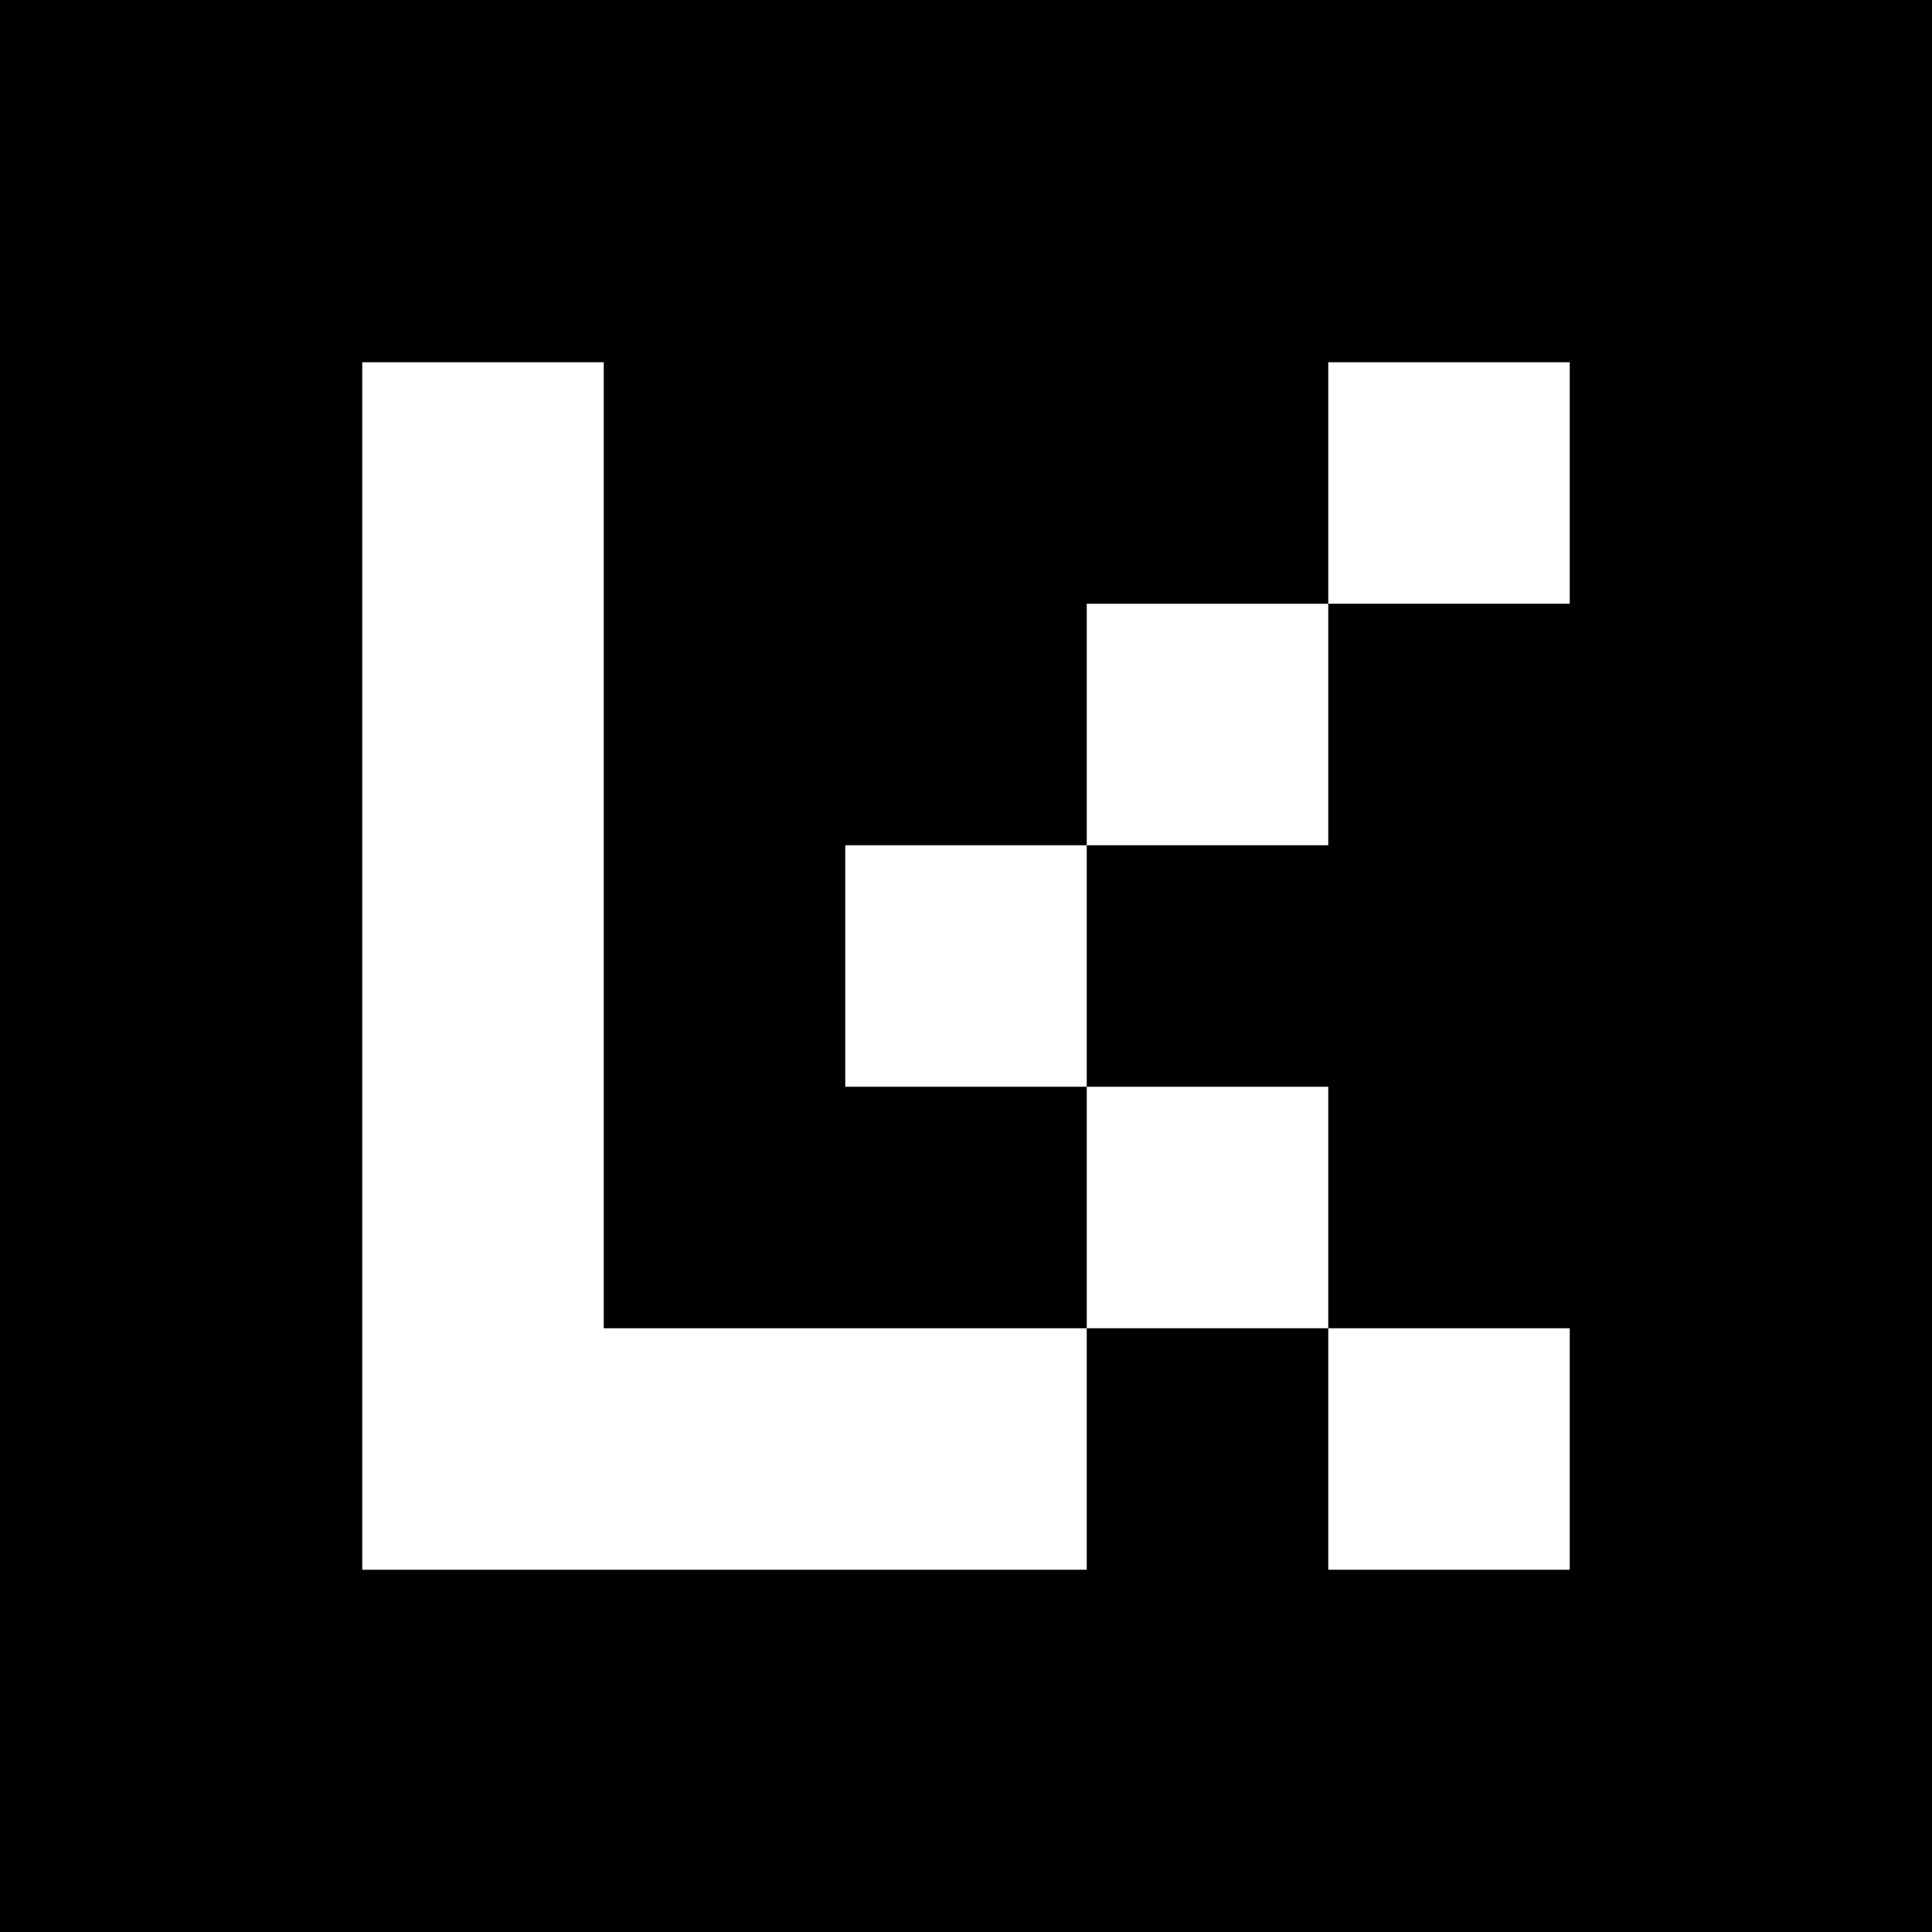
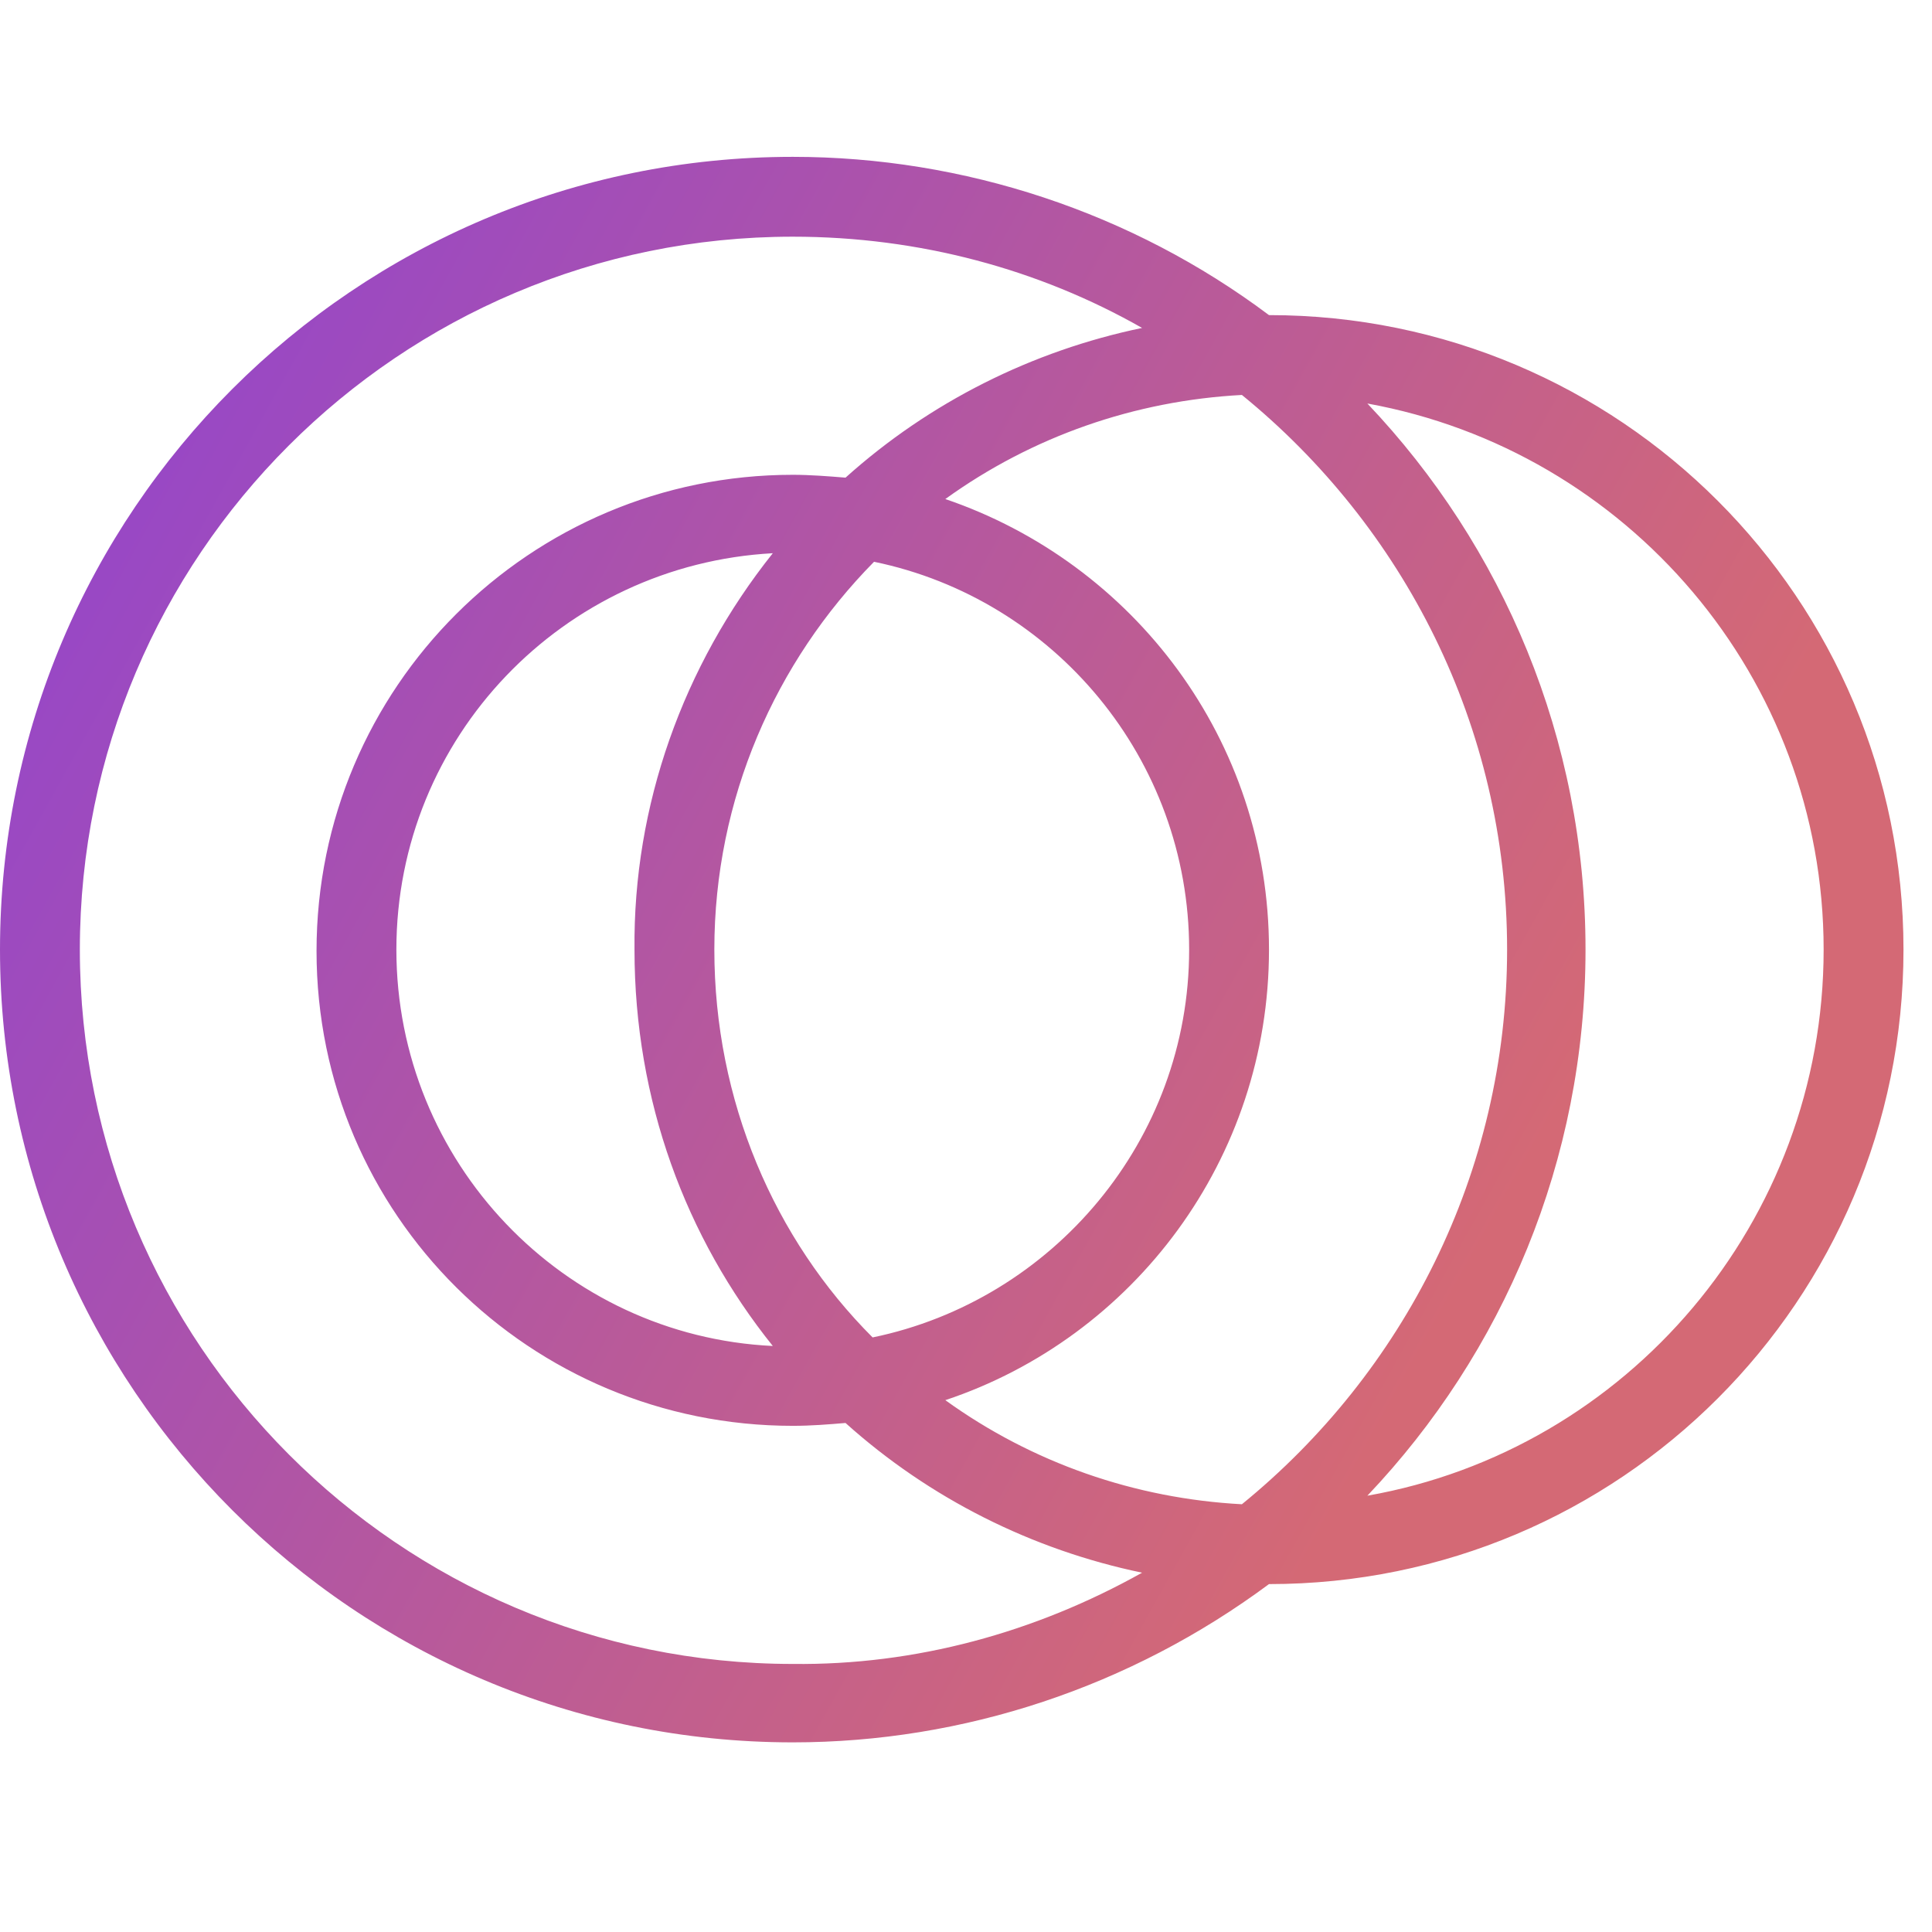
- <svg xmlns="http://www.w3.org/2000/svg" width="512" height="512" fill="none">
-   <path fill="#000" fill-rule="evenodd" d="M0 0h512v512H0zm288 224h-64v64h64v64H160V96H96v320h192v-64h64v64h64v-64h-64v-64h-64v-64h64v-64h64V96h-64v64h-64z" clip-rule="evenodd" />
+ <svg xmlns="http://www.w3.org/2000/svg" version="1.1" id="Layer_1" x="0px" y="0px" viewBox="0 0 135.5 135.5" style="enable-background:new 0 0 135.5 135.5;" xml:space="preserve">
+   <style type="text/css">
+ 	.st0{fill:url(#SVGID_1_);}
+ </style>
+   <g id="_x30_c185123-6c9d-4ddc-8229-c7cf4f88ba65">
+     <linearGradient id="SVGID_1_" gradientUnits="userSpaceOnUse" x1="-116.219" y1="246.296" x2="-114.365" y2="246.296" gradientTransform="matrix(65.2542 25.3571 30.4285 -54.3785 73.9634 16378.761)">
+       <stop offset="0" style="stop-color:#8E42D3" />
+       <stop offset="1" style="stop-color:#D46975" />
+     </linearGradient>
+     <path class="st0" d="M133.5,66.6c0-24.6-19.9-44.5-44.5-44.5C79.4,14.9,67.6,11,55.6,11C24.9,11,0,35.9,0,66.6s24.9,55.6,55.6,55.6   c12,0,23.7-3.9,33.4-11.1C113.6,111.1,133.5,91.2,133.5,66.6z M87.1,105.5c-7.5-0.4-14.7-2.9-20.8-7.3C79.5,93.8,89,81.3,89,66.6   S79.5,39.5,66.3,35c6.1-4.4,13.3-6.9,20.8-7.3c11.3,9.2,18.6,23.2,18.6,38.9S98.4,96.3,87.1,105.5z M50.1,66.6   c0-10.6,4.3-20.2,11.2-27.2C73.9,42,83.4,53.2,83.4,66.6s-9.6,24.6-22.2,27.2C54.3,86.9,50.1,77.2,50.1,66.6z M54.2,94.4   c-14.7-0.7-26.4-12.9-26.4-27.8s11.7-27,26.4-27.8c-6.3,7.9-9.8,17.7-9.7,27.8C44.5,77.2,48.1,86.8,54.2,94.4z M5.6,66.6   C5.6,39,28,16.6,55.6,16.6c8.9,0,17.3,2.3,24.5,6.4c-7.7,1.6-14.9,5.2-20.8,10.5c-1.2-0.1-2.5-0.2-3.7-0.2   c-18.4,0-33.4,14.9-33.4,33.4S37.2,100,55.6,100c1.3,0,2.5-0.1,3.7-0.2c5.9,5.3,13.1,8.9,20.8,10.5c-7.5,4.2-15.9,6.5-24.5,6.4   C28,116.7,5.6,94.2,5.6,66.6z M95.9,104.9c9.5-10,15.3-23.5,15.3-38.3s-5.8-28.3-15.3-38.3c18.2,3.3,32,19.2,32,38.3   S114.1,101.7,95.9,104.9z" />
+   </g>
</svg>
